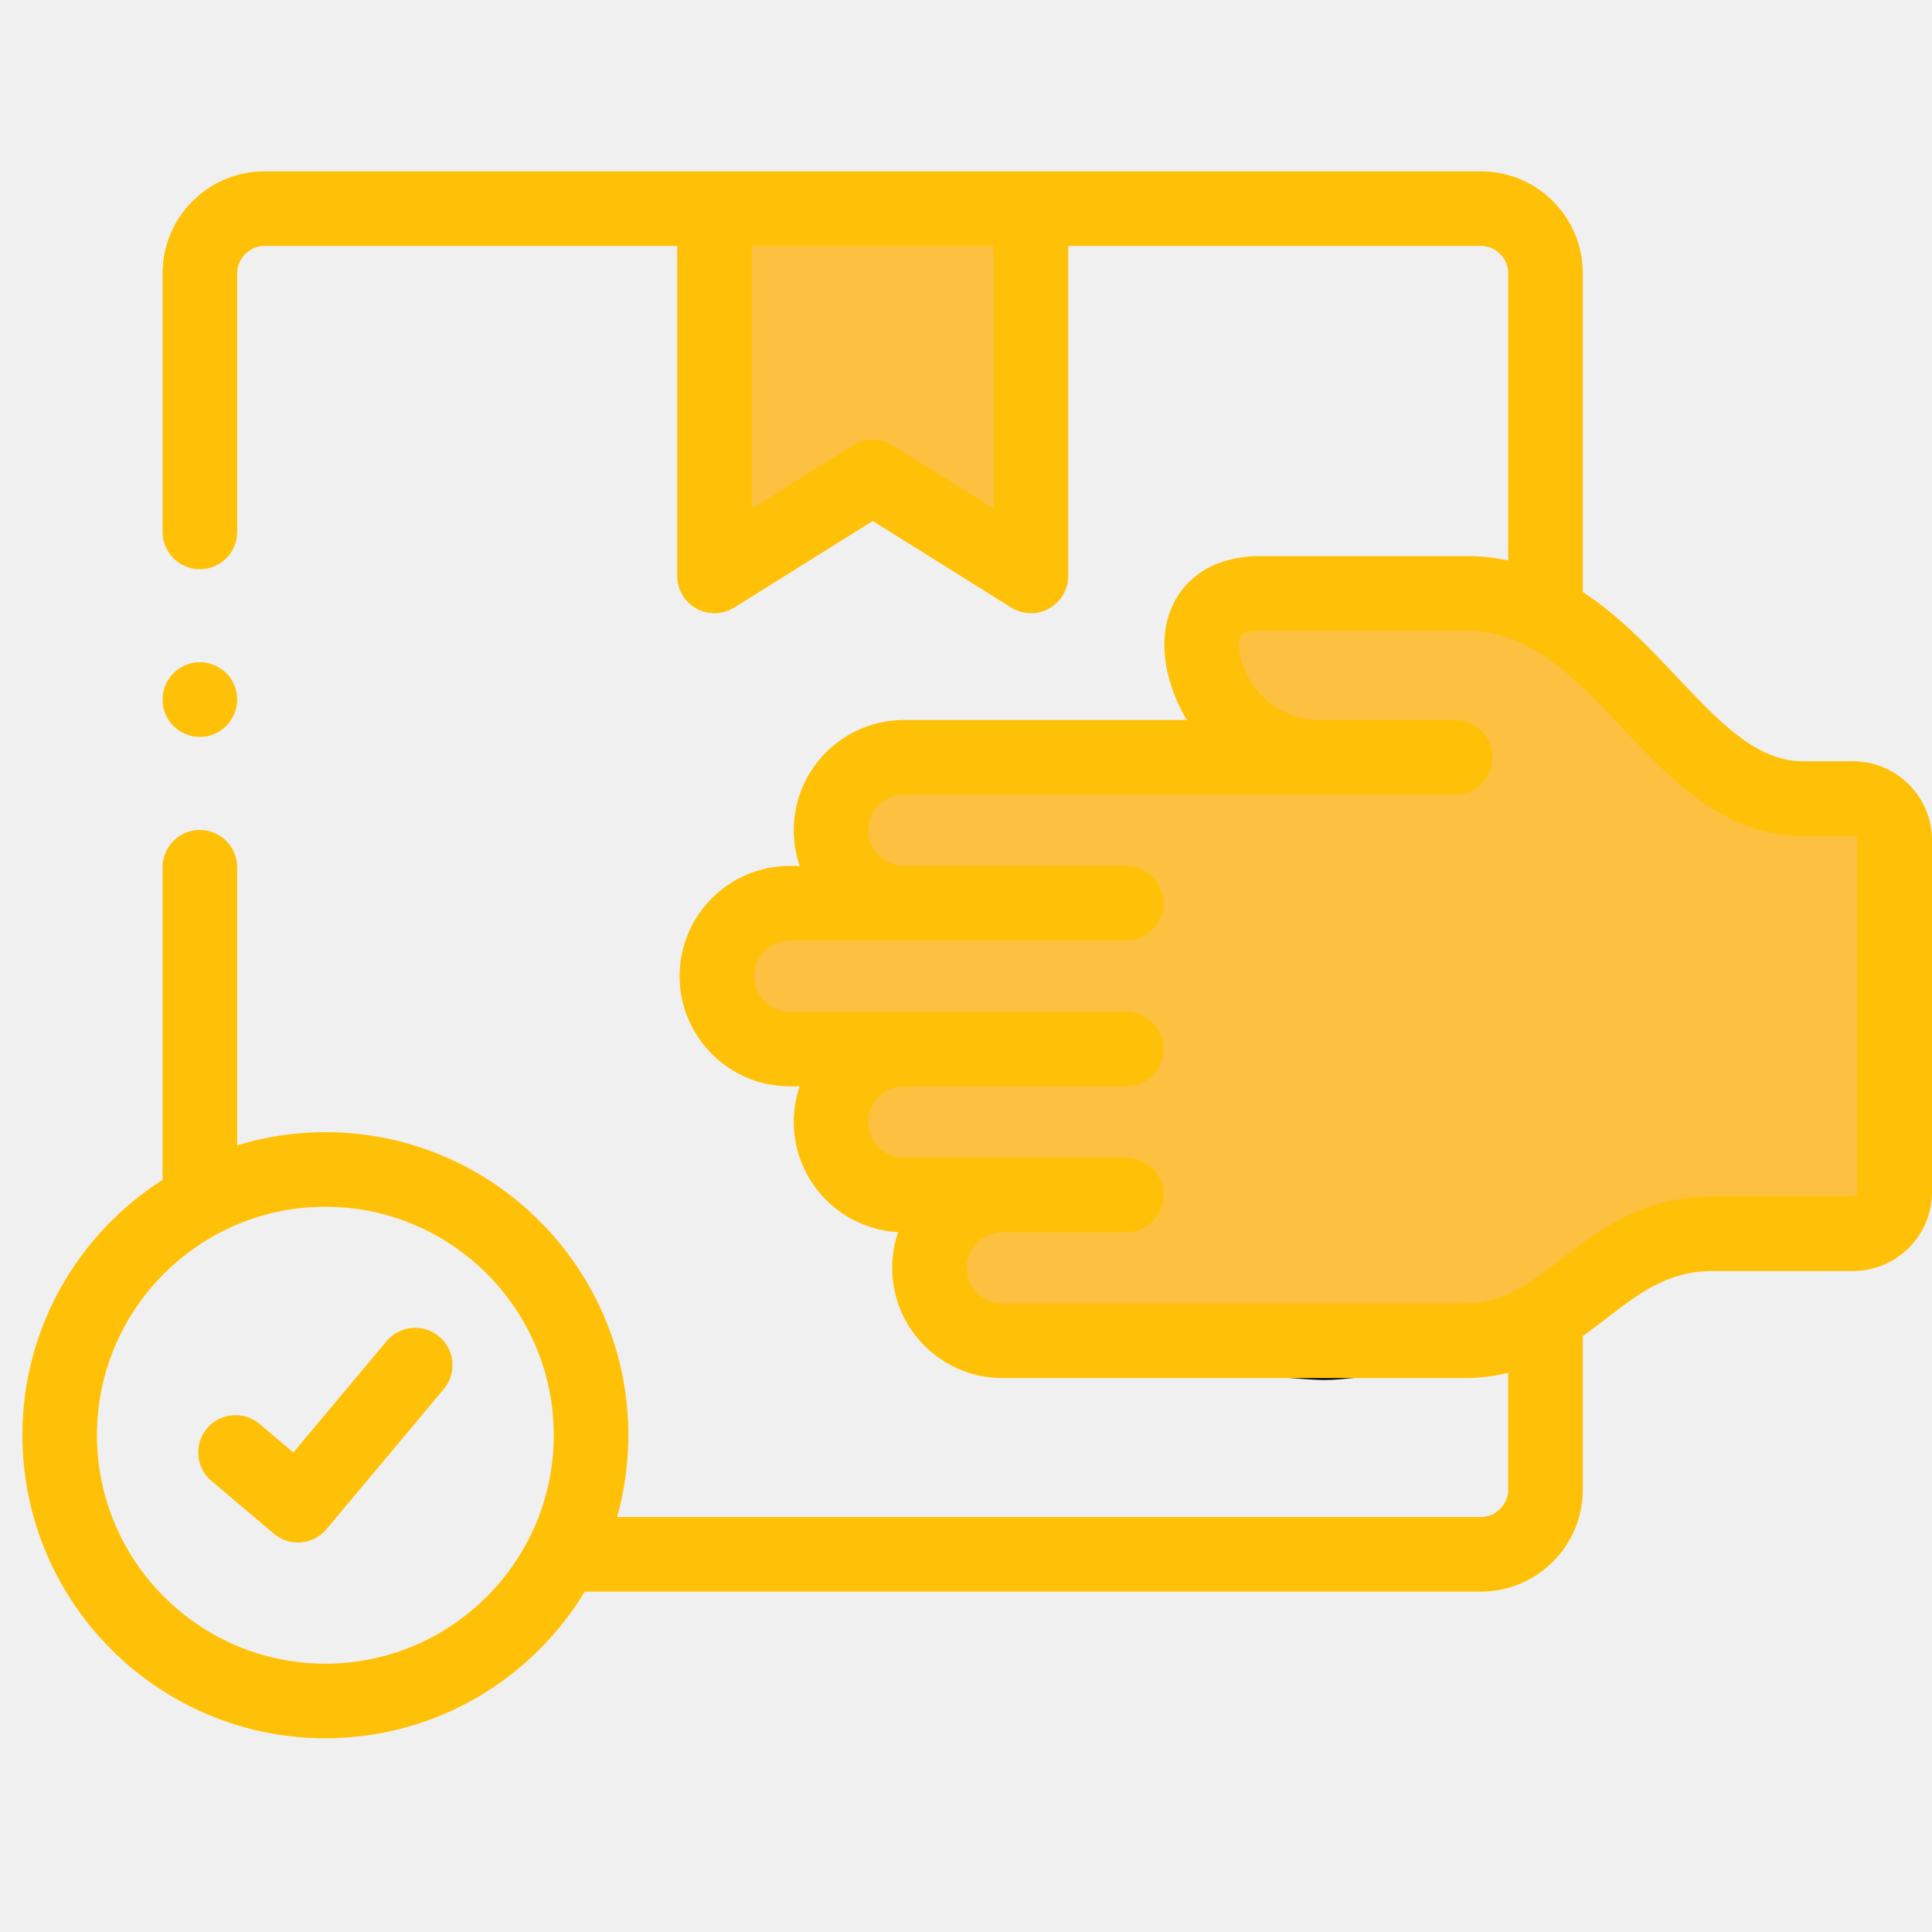
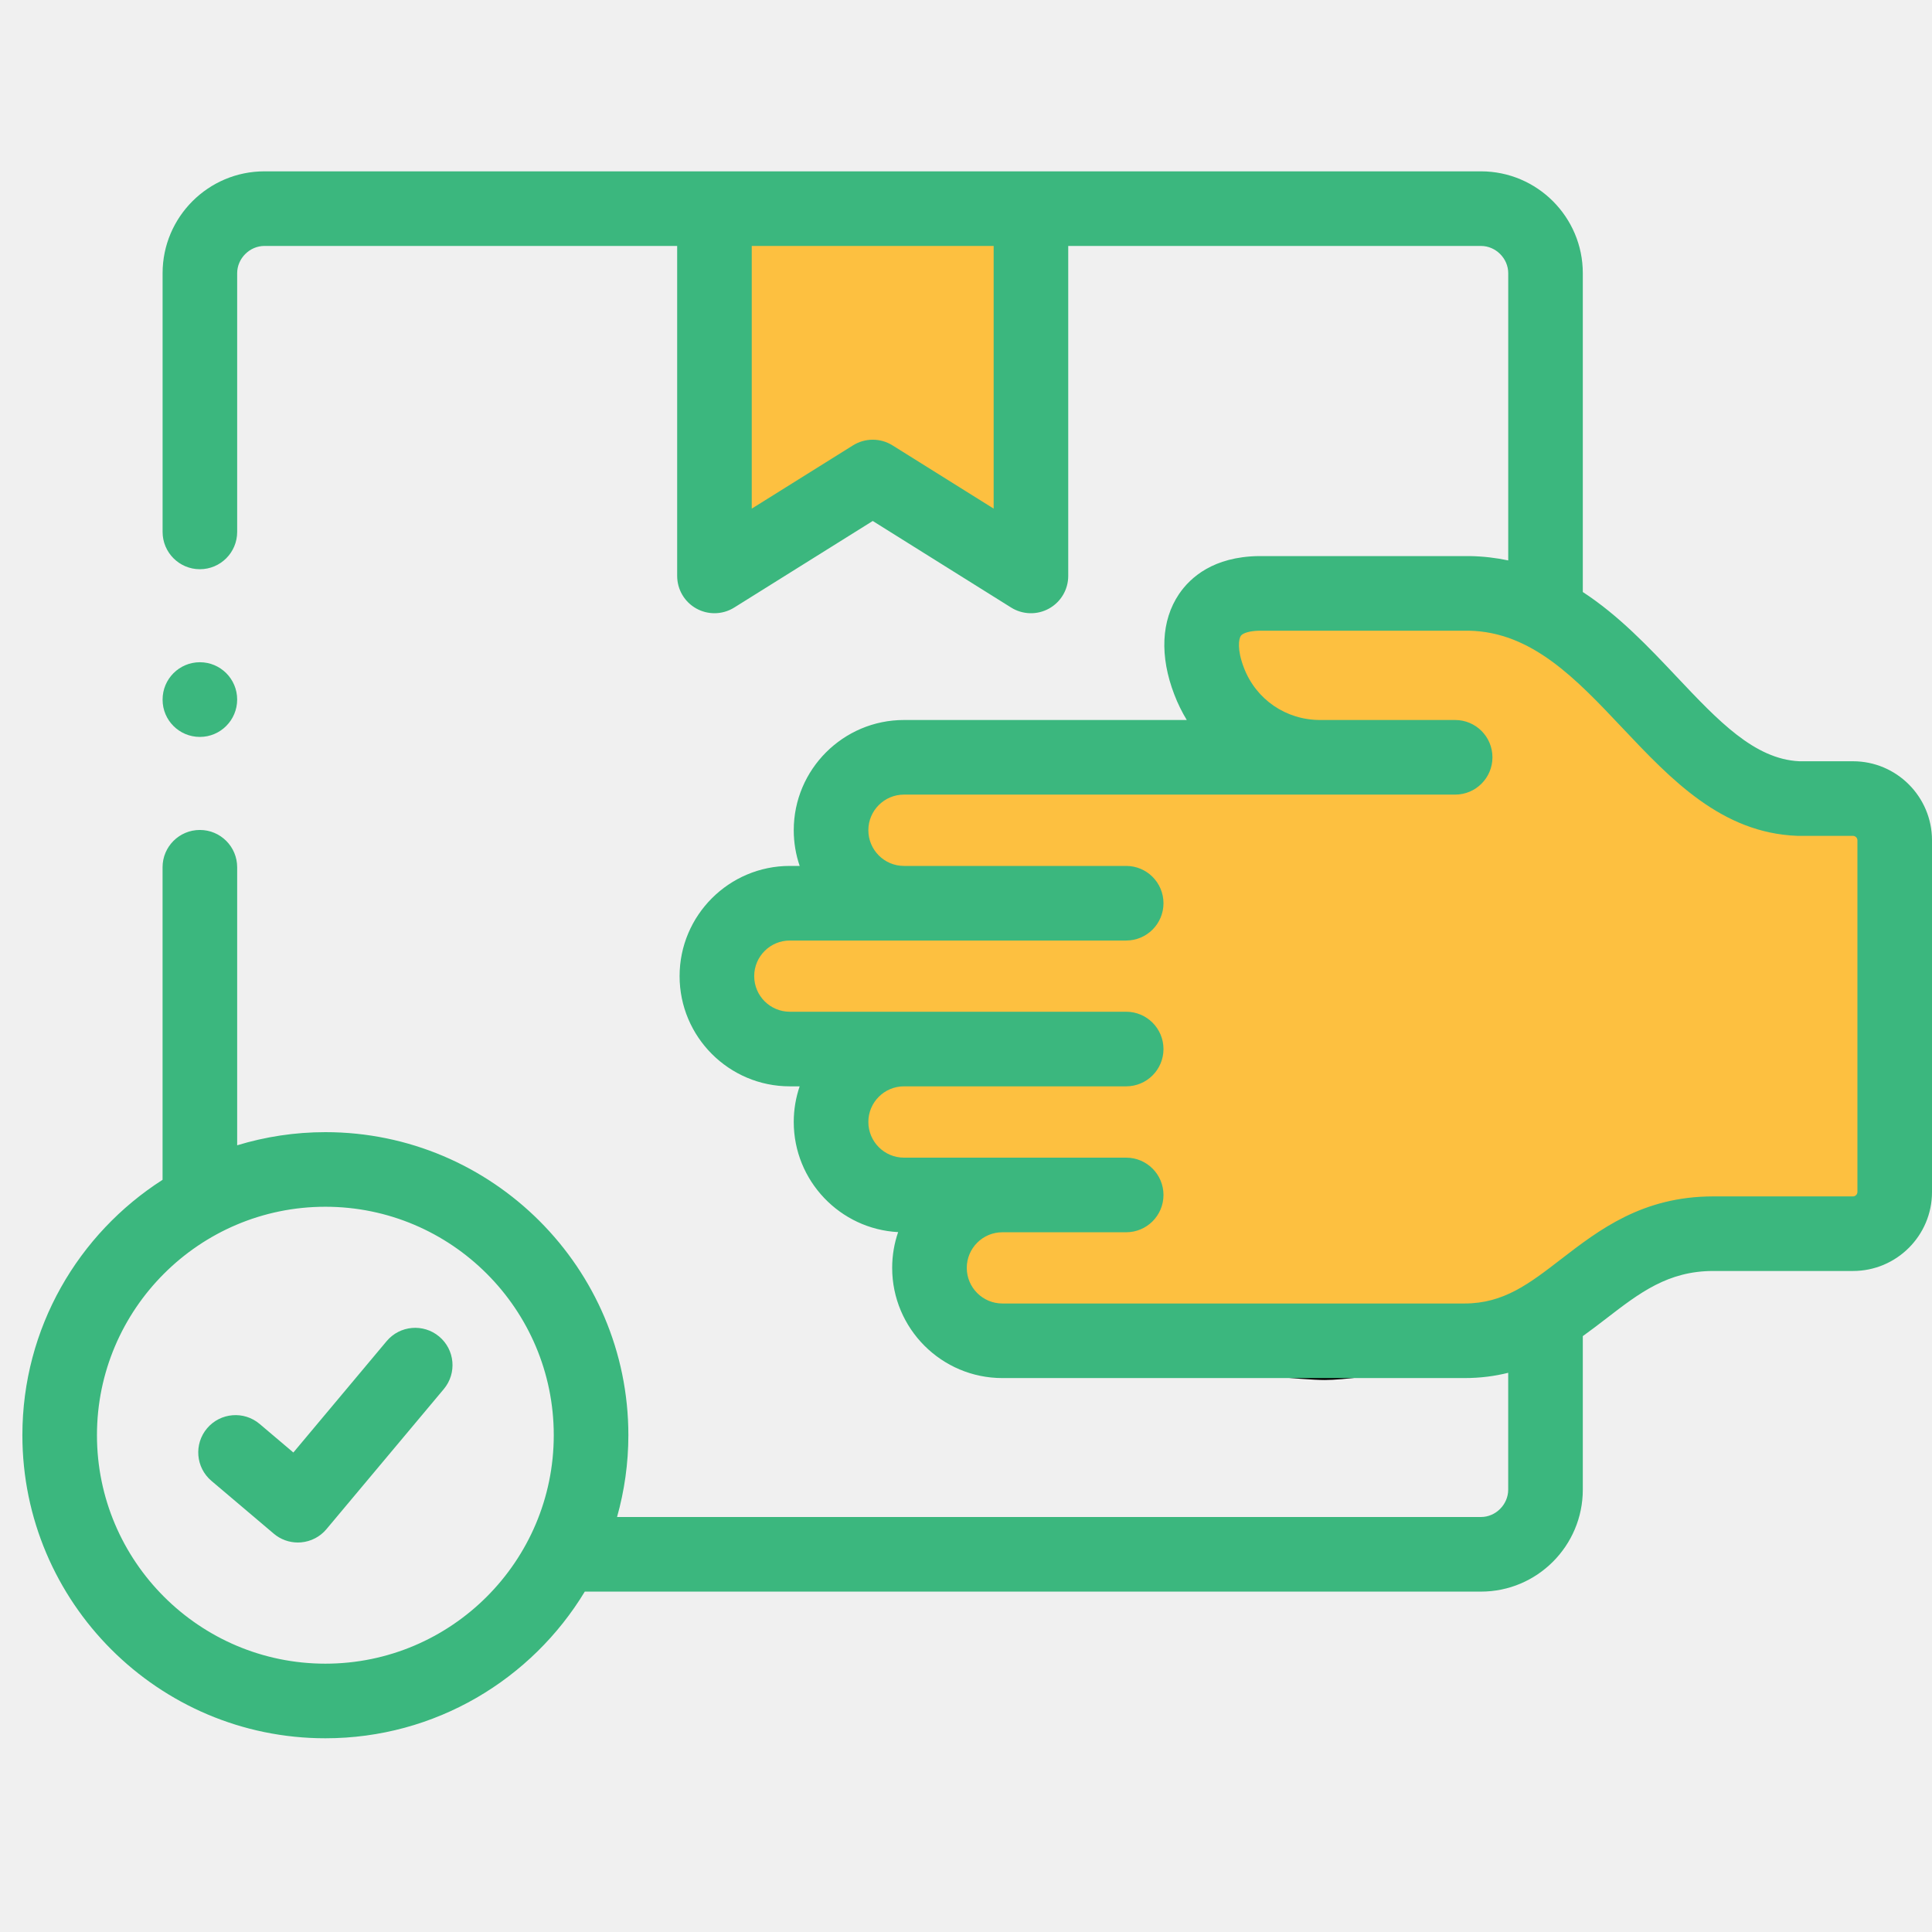
<svg xmlns="http://www.w3.org/2000/svg" width="70" height="70" viewBox="0 0 70 70" fill="none">
  <g clip-path="url(#clip0)">
-     <path d="M15.912 48.425C15.339 47.946 14.487 48.021 14.008 48.593L10.629 52.627L9.408 51.593C8.838 51.11 7.986 51.181 7.503 51.75C7.021 52.32 7.091 53.172 7.661 53.655L9.919 55.568C10.164 55.776 10.474 55.888 10.792 55.888C10.831 55.888 10.869 55.886 10.908 55.883C11.266 55.852 11.598 55.68 11.828 55.404L16.08 50.328C16.559 49.756 16.484 48.904 15.912 48.425Z" fill="#ffc107" />
+     <path d="M15.912 48.425C15.339 47.946 14.487 48.021 14.008 48.593L10.629 52.627L9.408 51.593C8.838 51.11 7.986 51.181 7.503 51.75C7.021 52.32 7.091 53.172 7.661 53.655L9.919 55.568C10.164 55.776 10.474 55.888 10.792 55.888C10.831 55.888 10.869 55.886 10.908 55.883C11.266 55.852 11.598 55.68 11.828 55.404L16.08 50.328C16.559 49.756 16.484 48.904 15.912 48.425Z" fill="#3BB77E" />
    <path d="M44 22V26C44 26.5 42 28 41.5 28H32.5C31.667 27.833 30 27.8 30 29V32.5L28 33C27.5 33.333 26.5 34.1 26.5 34.5C26.5 35 26 36 26.5 36.5C27 37 28 37.5 28.5 38C29 38.5 30 38 30 38.5V40.5C30 40.9 30.333 42 30.5 42.5C30.833 42.833 31.6 43.5 32 43.5C32.4 43.5 33.167 43.833 33.5 44V45.5C33.5 45.9 34.167 47 34.5 47.5C35 47.833 36.2 48.5 37 48.5C38 48.5 46.5 49.5 48 49.5C49.2 49.5 53.167 48.833 55 48.5L58.5 46L63.5 45H66.5L68.5 44V41.5L69 31L68 29H64.5C64.1 29 62.333 27.667 61.5 27C60.833 26.5 59.5 25.4 59.5 25C59.5 24.6 56.5 23.167 55 22.5L53 22H48H45.5H44Z" fill="#FDC040" />
    <path d="M26 8V20L30 18.5L31.5 17.5L36.5 20L38 18.5L37.5 9L36 8H31H26Z" fill="#FDC040" />
    <path d="M44 22C44 23.167 44 25.6 44 26M44 22V26M44 22H45.5M44 26C44 26.5 42 28 41.5 28M41.5 28C41.1 28 35.333 28 32.5 28M41.5 28H32.5M32.5 28C31.667 27.833 30 27.8 30 29M30 29C30 30.2 30 31.833 30 32.5M30 29V32.5M30 32.5L28 33C27.5 33.333 26.5 34.1 26.5 34.5C26.5 35 26 36 26.5 36.5C27 37 28 37.5 28.5 38C29 38.5 30 38 30 38.5M30 38.5C30 39 30 40 30 40.5M30 38.5V40.5M30 40.5C30 40.9 30.333 42 30.5 42.5C30.833 42.833 31.6 43.5 32 43.5C32.4 43.5 33.167 43.833 33.5 44M33.5 44C33.5 44.333 33.5 45.1 33.5 45.5M33.5 44V45.5M33.5 45.5C33.5 45.9 34.167 47 34.5 47.5C35 47.833 36.2 48.5 37 48.5C38 48.5 46.5 49.5 48 49.5C49.2 49.5 53.167 48.833 55 48.5L58.5 46L63.5 45H66.5L68.5 44V41.5L69 31L68 29M68 29C67 29 64.9 29 64.5 29M68 29H64.5M64.5 29C64.1 29 62.333 27.667 61.5 27C60.833 26.5 59.5 25.4 59.5 25C59.5 24.6 56.5 23.167 55 22.5L53 22H48H45.5M45.5 22H43.5M26 8C26 8.4 26 16.167 26 20M26 8H31H36L37.5 9L38 18.5L36.5 20L31.5 17.5L30 18.5L26 20M26 8V20" stroke="black" stroke-linecap="round" stroke-linejoin="round" />
-     <path d="M67.138 27.582H65.196C63.569 27.507 62.261 26.122 60.747 24.518C59.736 23.447 58.653 22.3 57.348 21.45V9.898C57.348 7.864 55.693 6.208 53.658 6.208H9.581C7.546 6.208 5.891 7.864 5.891 9.898V19.272C5.891 20.019 6.496 20.624 7.242 20.624C7.988 20.624 8.593 20.019 8.593 19.272V9.898C8.593 9.363 9.046 8.911 9.581 8.911H24.535V20.867C24.535 21.358 24.801 21.811 25.231 22.049C25.435 22.162 25.66 22.218 25.886 22.218C26.135 22.218 26.383 22.15 26.602 22.013L31.621 18.876L36.636 22.013C37.053 22.273 37.578 22.288 38.008 22.049C38.438 21.811 38.704 21.359 38.704 20.867V8.911H53.658C54.194 8.911 54.646 9.363 54.646 9.898V20.305C54.206 20.212 53.745 20.157 53.257 20.148C53.249 20.148 53.241 20.148 53.233 20.148H49.809H47.15H45.619C45.612 20.148 45.605 20.148 45.598 20.148C43.969 20.174 43.132 20.912 42.716 21.527C42.072 22.482 42.012 23.775 42.548 25.166C42.672 25.491 42.824 25.798 42.999 26.087H32.752C30.551 26.087 28.759 27.878 28.759 30.08C28.759 30.533 28.835 30.968 28.974 31.374H28.616C26.414 31.374 24.623 33.165 24.623 35.367C24.623 37.569 26.414 39.36 28.616 39.36H28.973C28.835 39.765 28.759 40.199 28.759 40.65C28.759 42.783 30.437 44.531 32.541 44.642C32.401 45.048 32.325 45.484 32.325 45.937C32.325 48.139 34.116 49.93 36.318 49.93H53.06C53.637 49.93 54.161 49.86 54.645 49.739V53.973C54.645 54.511 54.193 54.964 53.658 54.964H22.357C22.622 54.02 22.767 53.026 22.767 51.999C22.767 45.945 17.842 41.02 11.789 41.02C10.677 41.02 9.605 41.188 8.593 41.496V31.422C8.593 30.676 7.988 30.071 7.242 30.071C6.495 30.071 5.89 30.676 5.89 31.422V42.747C2.839 44.699 0.811 48.115 0.811 51.999C0.811 58.054 5.736 62.981 11.789 62.981C15.77 62.981 19.263 60.849 21.188 57.667H53.658C55.693 57.667 57.348 56.01 57.348 53.973V48.41C57.647 48.196 57.932 47.977 58.209 47.764C59.402 46.845 60.433 46.05 62.074 46.05H67.138C68.716 46.05 70 44.768 70 43.192V30.445C70 28.866 68.716 27.582 67.138 27.582ZM36.002 18.428L32.338 16.137C31.9 15.863 31.344 15.863 30.905 16.137L27.237 18.429V8.911H36.002V18.428ZM11.789 60.278C7.226 60.278 3.513 56.564 3.513 51.999C3.513 47.436 7.226 43.723 11.789 43.723C16.352 43.723 20.064 47.436 20.064 51.999C20.064 56.564 16.352 60.278 11.789 60.278ZM67.297 43.192C67.297 43.275 67.223 43.348 67.138 43.348H62.074C59.512 43.348 57.943 44.557 56.559 45.623C55.396 46.52 54.477 47.228 53.06 47.228H36.318C35.606 47.228 35.028 46.649 35.028 45.938C35.028 45.226 35.606 44.647 36.318 44.647H40.803C41.55 44.647 42.155 44.042 42.155 43.296C42.155 42.55 41.55 41.944 40.803 41.944H32.752C32.041 41.944 31.462 41.364 31.462 40.65C31.462 39.939 32.041 39.36 32.752 39.36H40.803C41.55 39.36 42.155 38.755 42.155 38.009C42.155 37.263 41.55 36.657 40.803 36.657H28.616C27.904 36.657 27.326 36.079 27.326 35.367C27.326 34.656 27.904 34.077 28.616 34.077H40.803C41.55 34.077 42.155 33.472 42.155 32.726C42.155 31.979 41.55 31.374 40.803 31.374H32.752C32.041 31.374 31.462 30.794 31.462 30.08C31.462 29.369 32.041 28.79 32.752 28.79H47.831H50.764H52.723C53.469 28.79 54.074 28.185 54.074 27.439C54.074 26.692 53.469 26.087 52.723 26.087H50.764H47.831C46.595 26.087 45.511 25.346 45.07 24.197C44.813 23.529 44.883 23.148 44.956 23.04C45.03 22.931 45.294 22.858 45.63 22.851H49.809H53.22C55.499 22.897 57.094 24.586 58.782 26.374C60.549 28.245 62.375 30.179 65.116 30.284C65.133 30.285 65.15 30.285 65.168 30.285H67.138C67.225 30.285 67.298 30.358 67.298 30.444V43.192H67.297Z" fill="#ffc107" />
-     <path d="M7.242 26.7C7.988 26.7 8.593 26.092 8.593 25.345C8.593 24.599 7.988 23.994 7.242 23.994C6.496 23.994 5.891 24.599 5.891 25.345V25.353C5.891 26.099 6.496 26.7 7.242 26.7Z" fill="#ffc107" />
+     <path d="M67.138 27.582H65.196C63.569 27.507 62.261 26.122 60.747 24.518C59.736 23.447 58.653 22.3 57.348 21.45V9.898C57.348 7.864 55.693 6.208 53.658 6.208H9.581C7.546 6.208 5.891 7.864 5.891 9.898V19.272C5.891 20.019 6.496 20.624 7.242 20.624C7.988 20.624 8.593 20.019 8.593 19.272V9.898C8.593 9.363 9.046 8.911 9.581 8.911H24.535V20.867C24.535 21.358 24.801 21.811 25.231 22.049C25.435 22.162 25.66 22.218 25.886 22.218C26.135 22.218 26.383 22.15 26.602 22.013L31.621 18.876L36.636 22.013C37.053 22.273 37.578 22.288 38.008 22.049C38.438 21.811 38.704 21.359 38.704 20.867V8.911H53.658C54.194 8.911 54.646 9.363 54.646 9.898V20.305C54.206 20.212 53.745 20.157 53.257 20.148C53.249 20.148 53.241 20.148 53.233 20.148H49.809H47.15H45.619C45.612 20.148 45.605 20.148 45.598 20.148C43.969 20.174 43.132 20.912 42.716 21.527C42.072 22.482 42.012 23.775 42.548 25.166C42.672 25.491 42.824 25.798 42.999 26.087H32.752C30.551 26.087 28.759 27.878 28.759 30.08C28.759 30.533 28.835 30.968 28.974 31.374H28.616C26.414 31.374 24.623 33.165 24.623 35.367C24.623 37.569 26.414 39.36 28.616 39.36H28.973C28.835 39.765 28.759 40.199 28.759 40.65C28.759 42.783 30.437 44.531 32.541 44.642C32.401 45.048 32.325 45.484 32.325 45.937C32.325 48.139 34.116 49.93 36.318 49.93H53.06C53.637 49.93 54.161 49.86 54.645 49.739V53.973C54.645 54.511 54.193 54.964 53.658 54.964H22.357C22.622 54.02 22.767 53.026 22.767 51.999C22.767 45.945 17.842 41.02 11.789 41.02C10.677 41.02 9.605 41.188 8.593 41.496V31.422C8.593 30.676 7.988 30.071 7.242 30.071C6.495 30.071 5.89 30.676 5.89 31.422V42.747C2.839 44.699 0.811 48.115 0.811 51.999C0.811 58.054 5.736 62.981 11.789 62.981C15.77 62.981 19.263 60.849 21.188 57.667H53.658C55.693 57.667 57.348 56.01 57.348 53.973V48.41C57.647 48.196 57.932 47.977 58.209 47.764C59.402 46.845 60.433 46.05 62.074 46.05H67.138C68.716 46.05 70 44.768 70 43.192V30.445C70 28.866 68.716 27.582 67.138 27.582ZM36.002 18.428L32.338 16.137C31.9 15.863 31.344 15.863 30.905 16.137L27.237 18.429V8.911H36.002V18.428ZM11.789 60.278C7.226 60.278 3.513 56.564 3.513 51.999C3.513 47.436 7.226 43.723 11.789 43.723C16.352 43.723 20.064 47.436 20.064 51.999C20.064 56.564 16.352 60.278 11.789 60.278ZM67.297 43.192C67.297 43.275 67.223 43.348 67.138 43.348H62.074C59.512 43.348 57.943 44.557 56.559 45.623C55.396 46.52 54.477 47.228 53.06 47.228H36.318C35.606 47.228 35.028 46.649 35.028 45.938C35.028 45.226 35.606 44.647 36.318 44.647H40.803C41.55 44.647 42.155 44.042 42.155 43.296C42.155 42.55 41.55 41.944 40.803 41.944H32.752C32.041 41.944 31.462 41.364 31.462 40.65C31.462 39.939 32.041 39.36 32.752 39.36H40.803C41.55 39.36 42.155 38.755 42.155 38.009C42.155 37.263 41.55 36.657 40.803 36.657H28.616C27.904 36.657 27.326 36.079 27.326 35.367C27.326 34.656 27.904 34.077 28.616 34.077H40.803C41.55 34.077 42.155 33.472 42.155 32.726C42.155 31.979 41.55 31.374 40.803 31.374H32.752C32.041 31.374 31.462 30.794 31.462 30.08C31.462 29.369 32.041 28.79 32.752 28.79H47.831H50.764H52.723C53.469 28.79 54.074 28.185 54.074 27.439C54.074 26.692 53.469 26.087 52.723 26.087H50.764H47.831C46.595 26.087 45.511 25.346 45.07 24.197C44.813 23.529 44.883 23.148 44.956 23.04C45.03 22.931 45.294 22.858 45.63 22.851H49.809H53.22C55.499 22.897 57.094 24.586 58.782 26.374C60.549 28.245 62.375 30.179 65.116 30.284C65.133 30.285 65.15 30.285 65.168 30.285H67.138C67.225 30.285 67.298 30.358 67.298 30.444V43.192H67.297Z" fill="#3BB77E" />
+     <path d="M7.242 26.7C7.988 26.7 8.593 26.092 8.593 25.345C8.593 24.599 7.988 23.994 7.242 23.994C6.496 23.994 5.891 24.599 5.891 25.345V25.353C5.891 26.099 6.496 26.7 7.242 26.7Z" fill="#3BB77E" />
  </g>
  <defs>
    <clipPath id="clip0">
      <rect width="69.189" height="69.189" fill="white" transform="translate(0.810791)" />
    </clipPath>
  </defs>
</svg>
